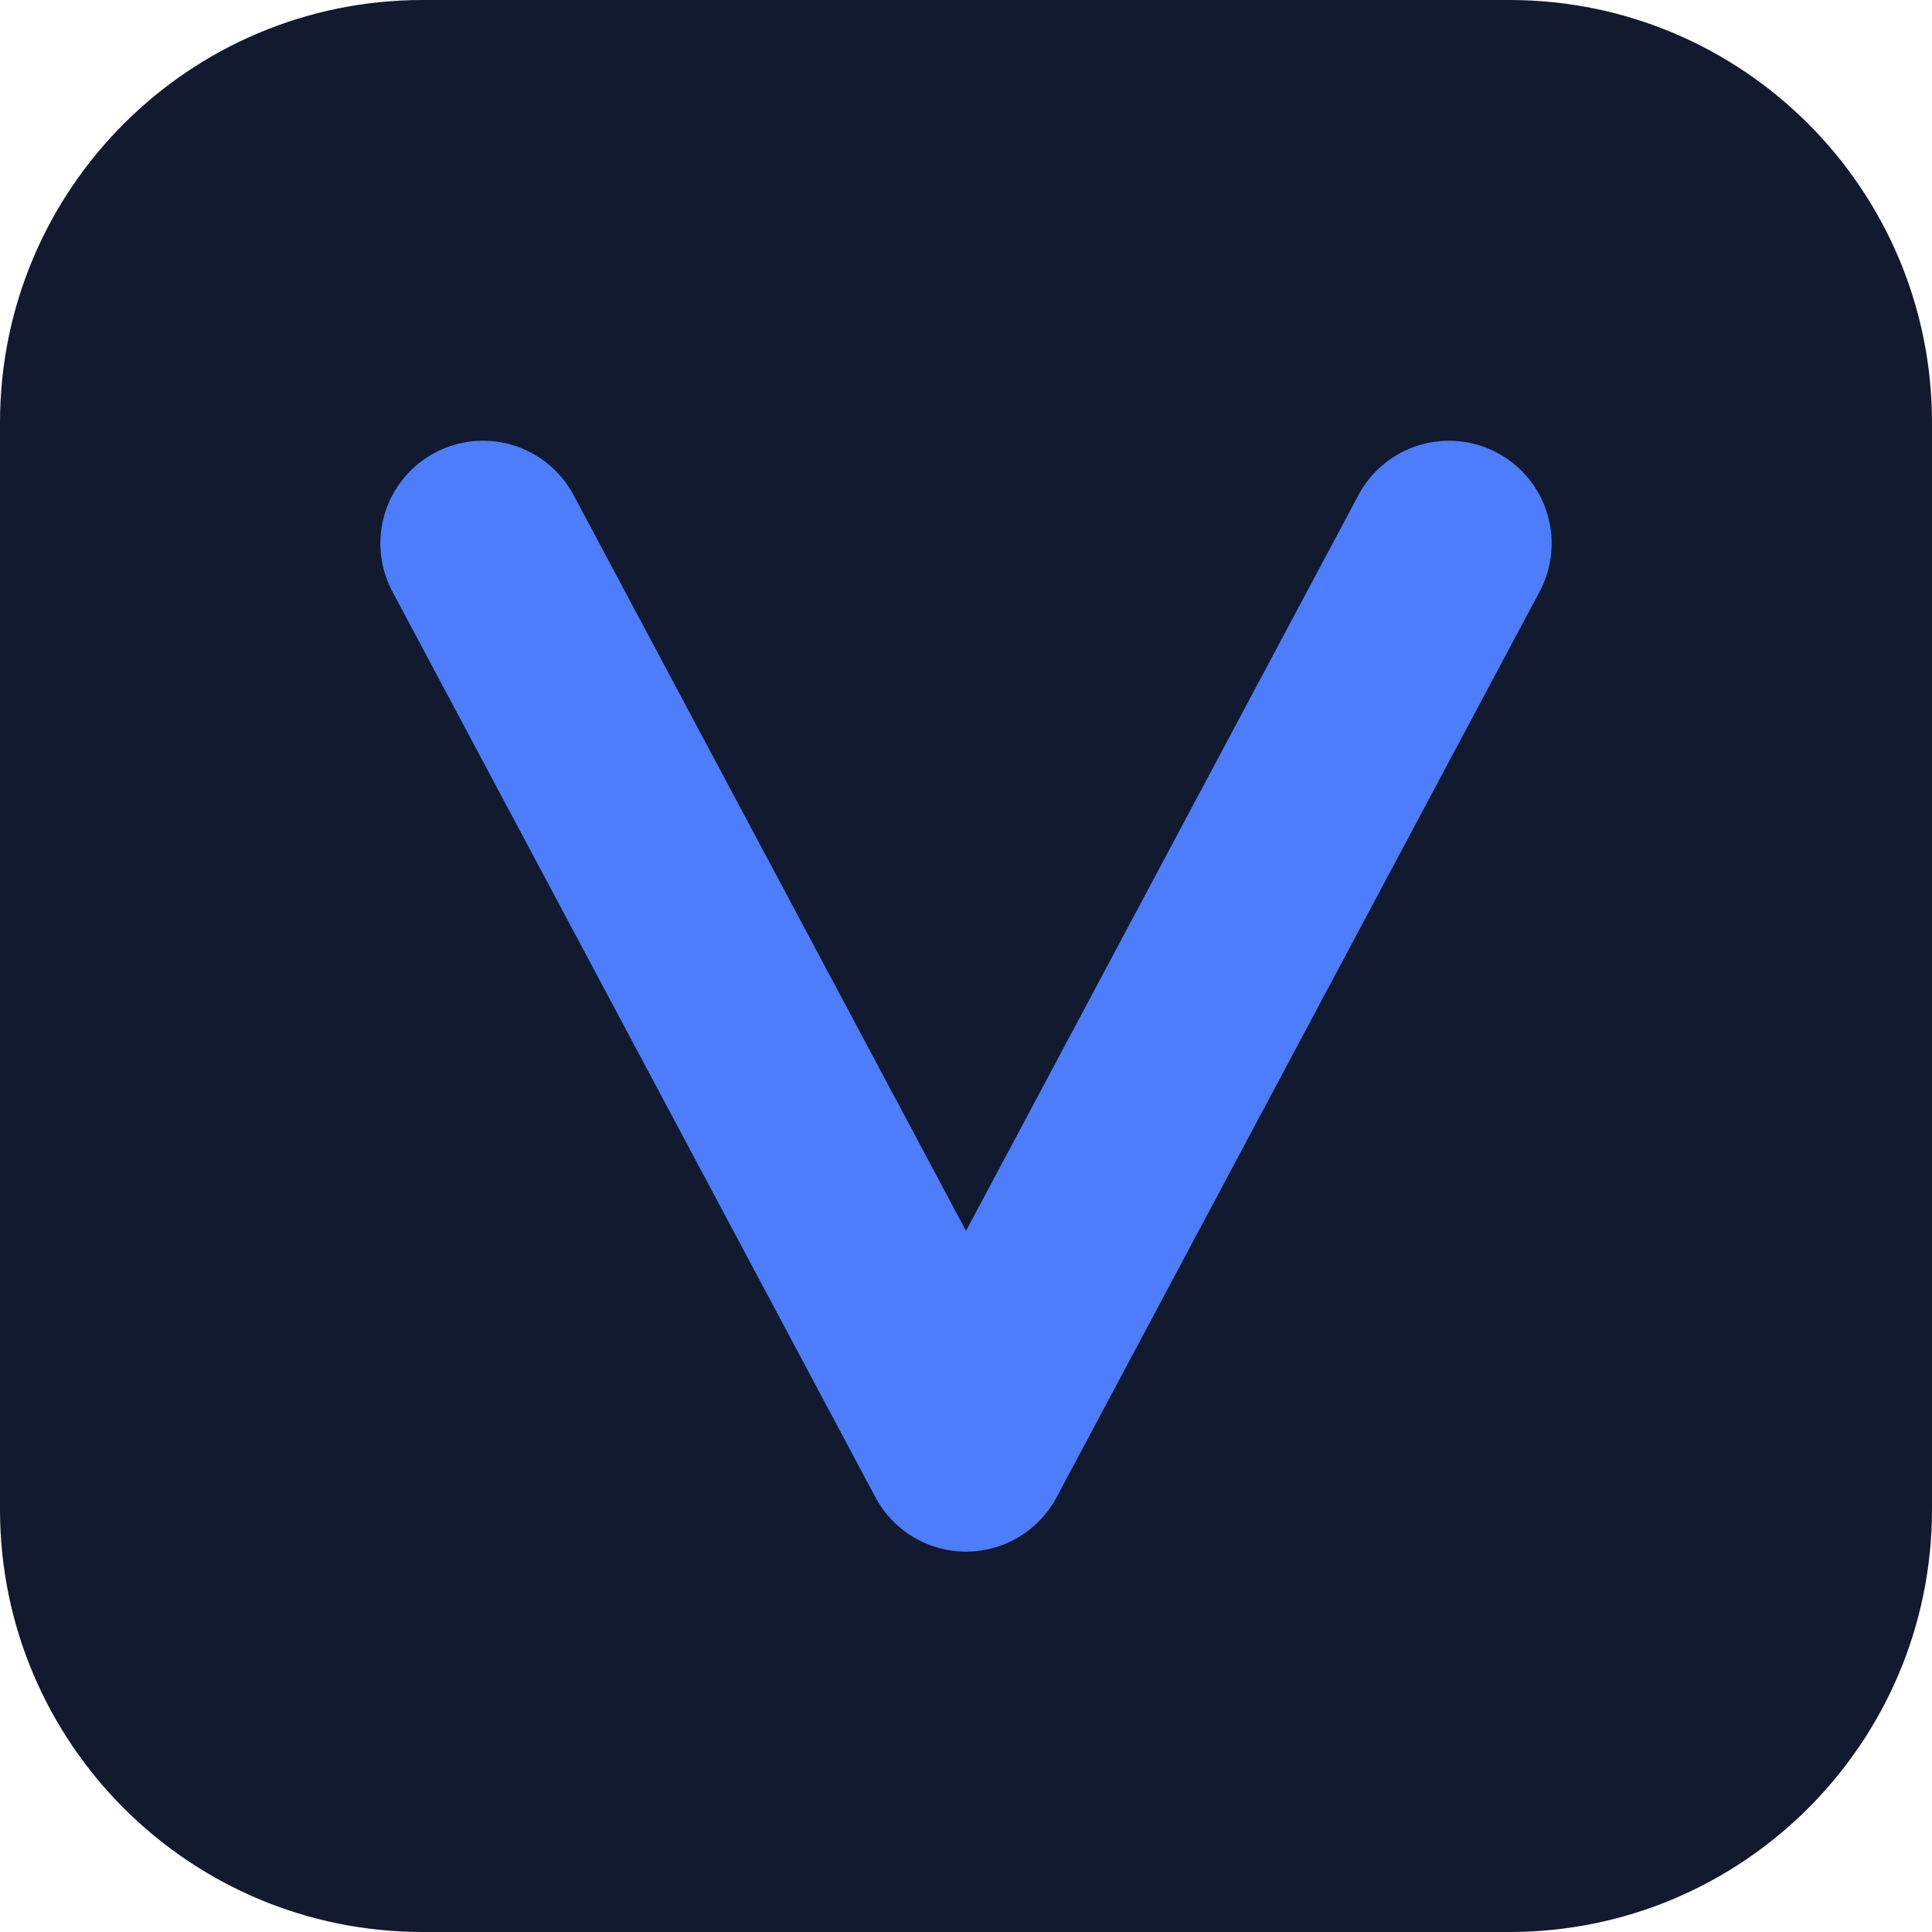
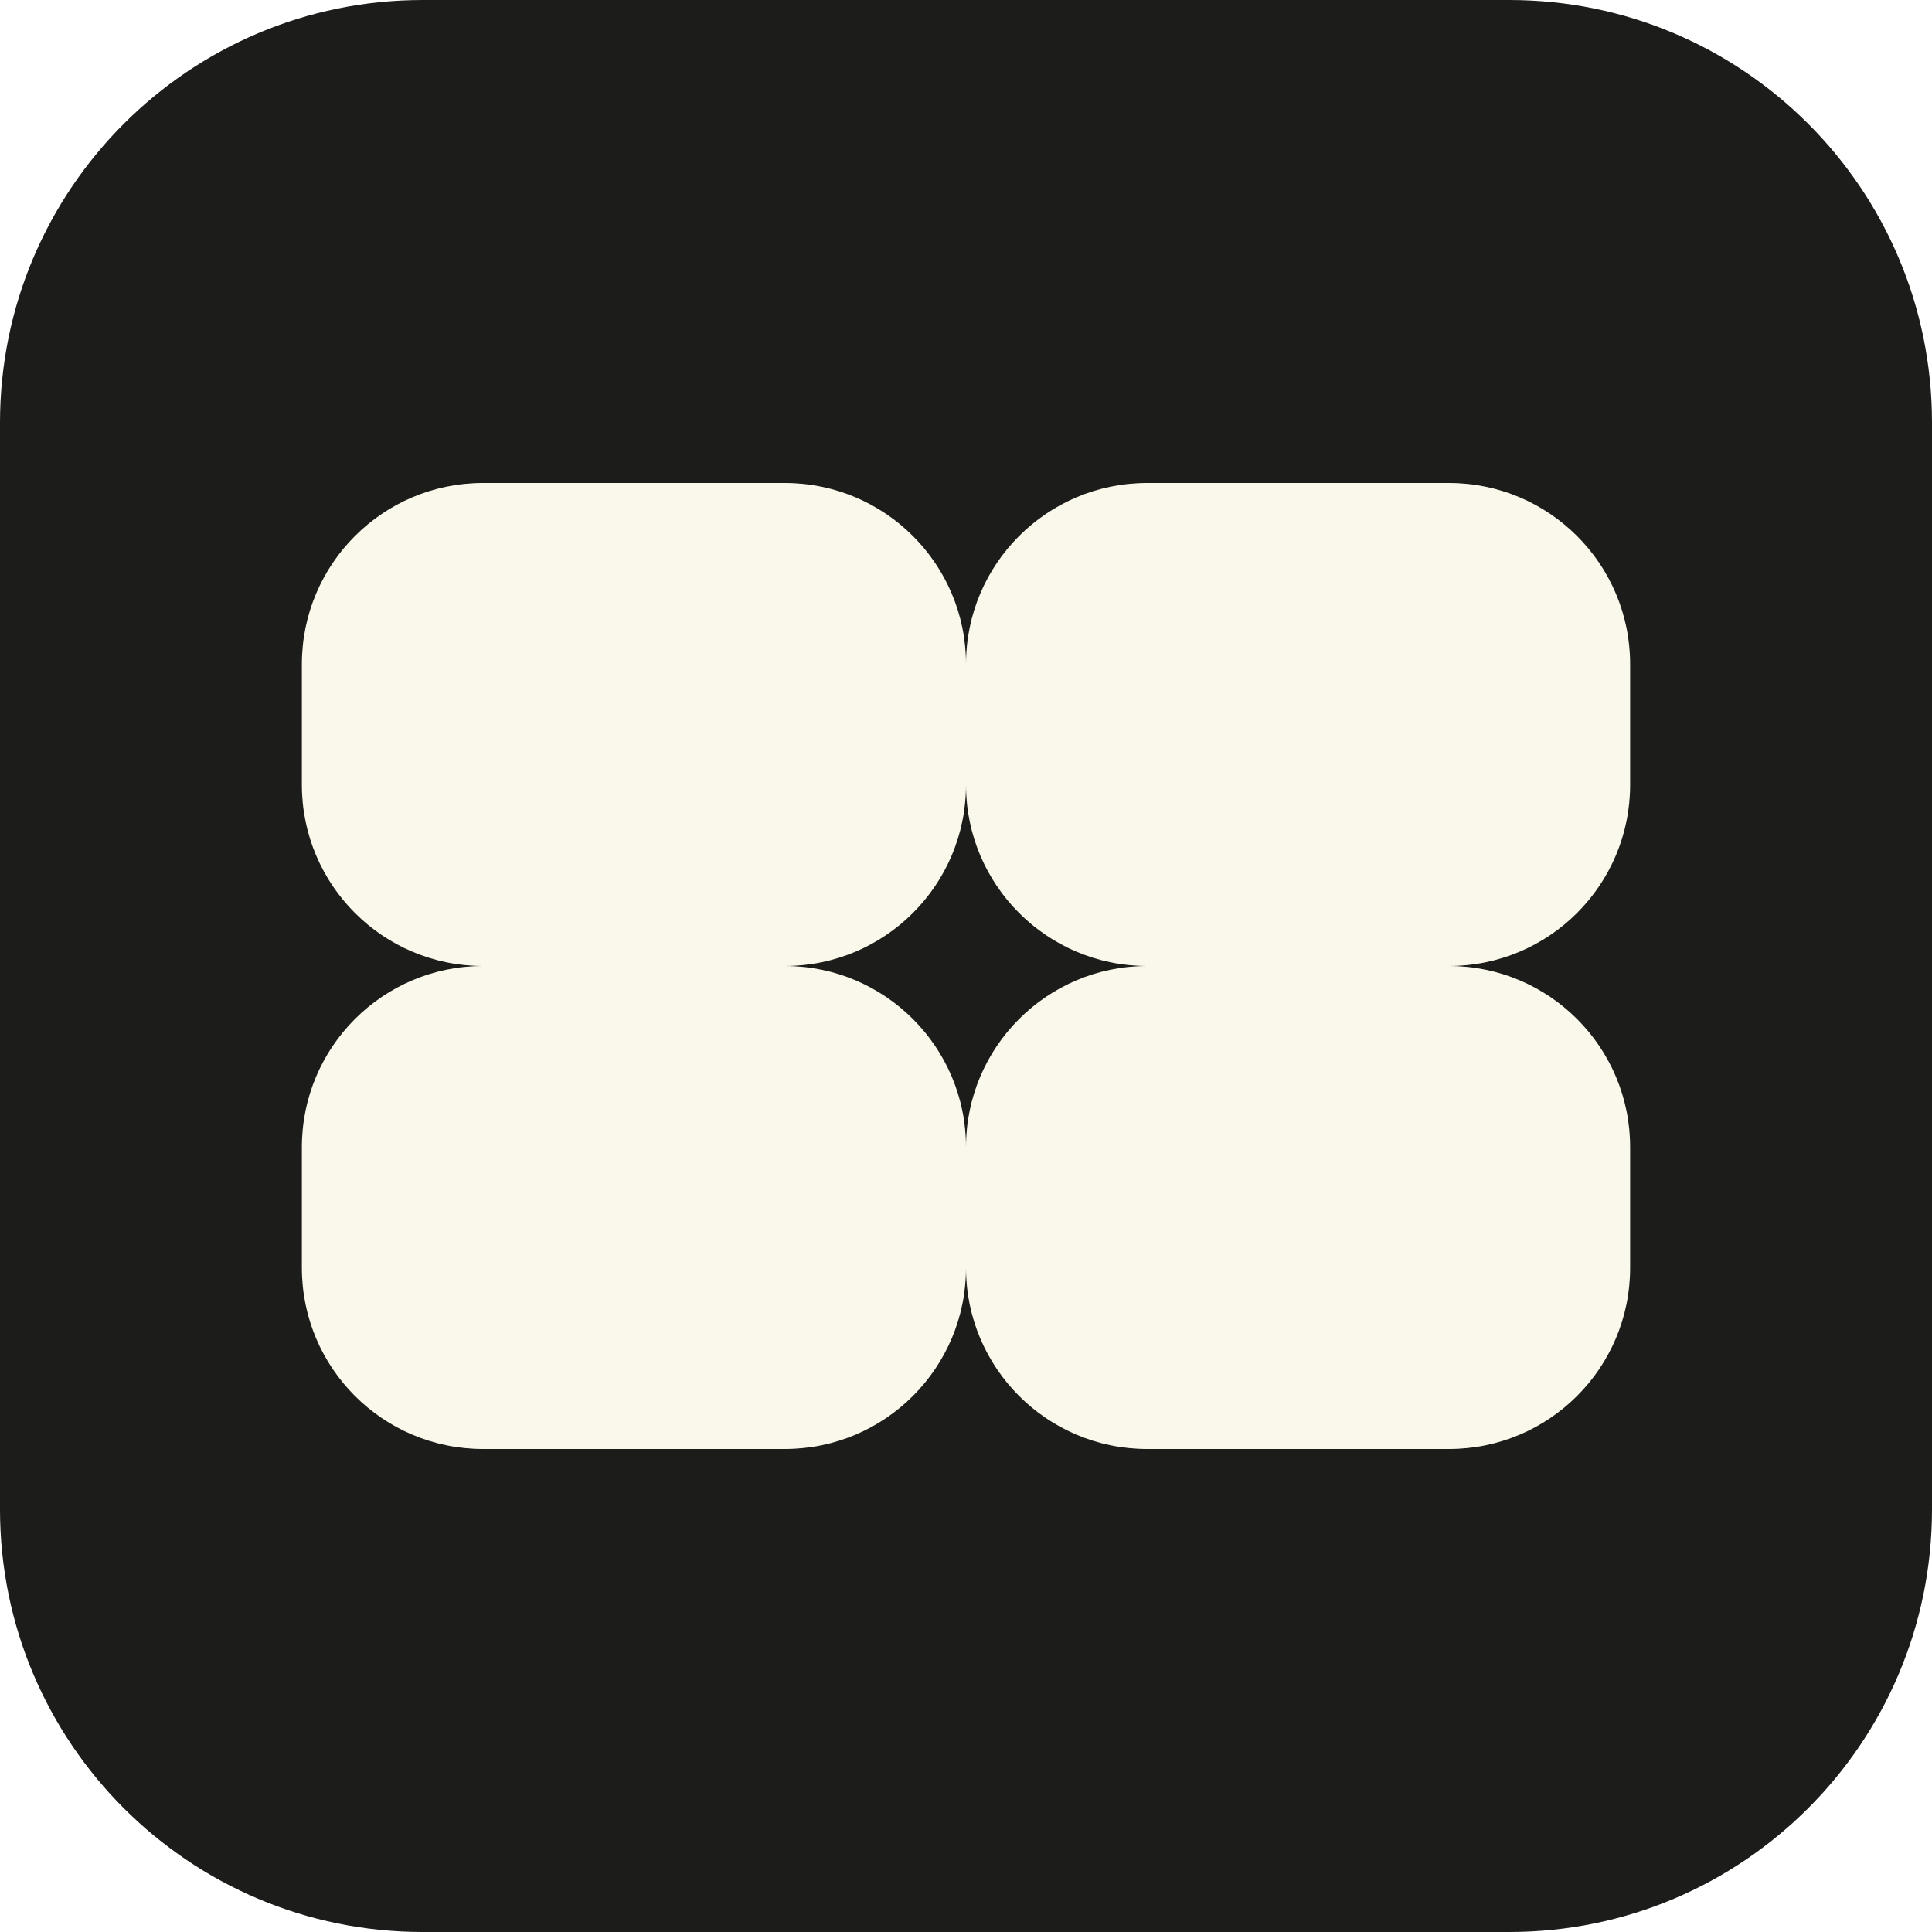
<svg xmlns="http://www.w3.org/2000/svg" viewBox="0 0 32 32">
-   <rect width="32" height="32" rx="7" fill="#111a2e" />
-   <path d="M8 9 L16 24 L24 9" fill="none" stroke="#4d7dfa" stroke-width="3.4" stroke-linecap="round" stroke-linejoin="round" />
+   <rect width="32" height="32" rx="7" fill="#1c1c1a" />
+   <g fill="#faf8ea" transform="translate(5 8)">
+     <rect x="0" y="0" width="11" height="8" rx="3" />
+     <rect x="11" y="0" width="11" height="8" rx="3" />
+     <rect x="0" y="8" width="11" height="8" rx="3" />
+     <rect x="11" y="8" width="11" height="8" rx="3" />
+   </g>
</svg>
